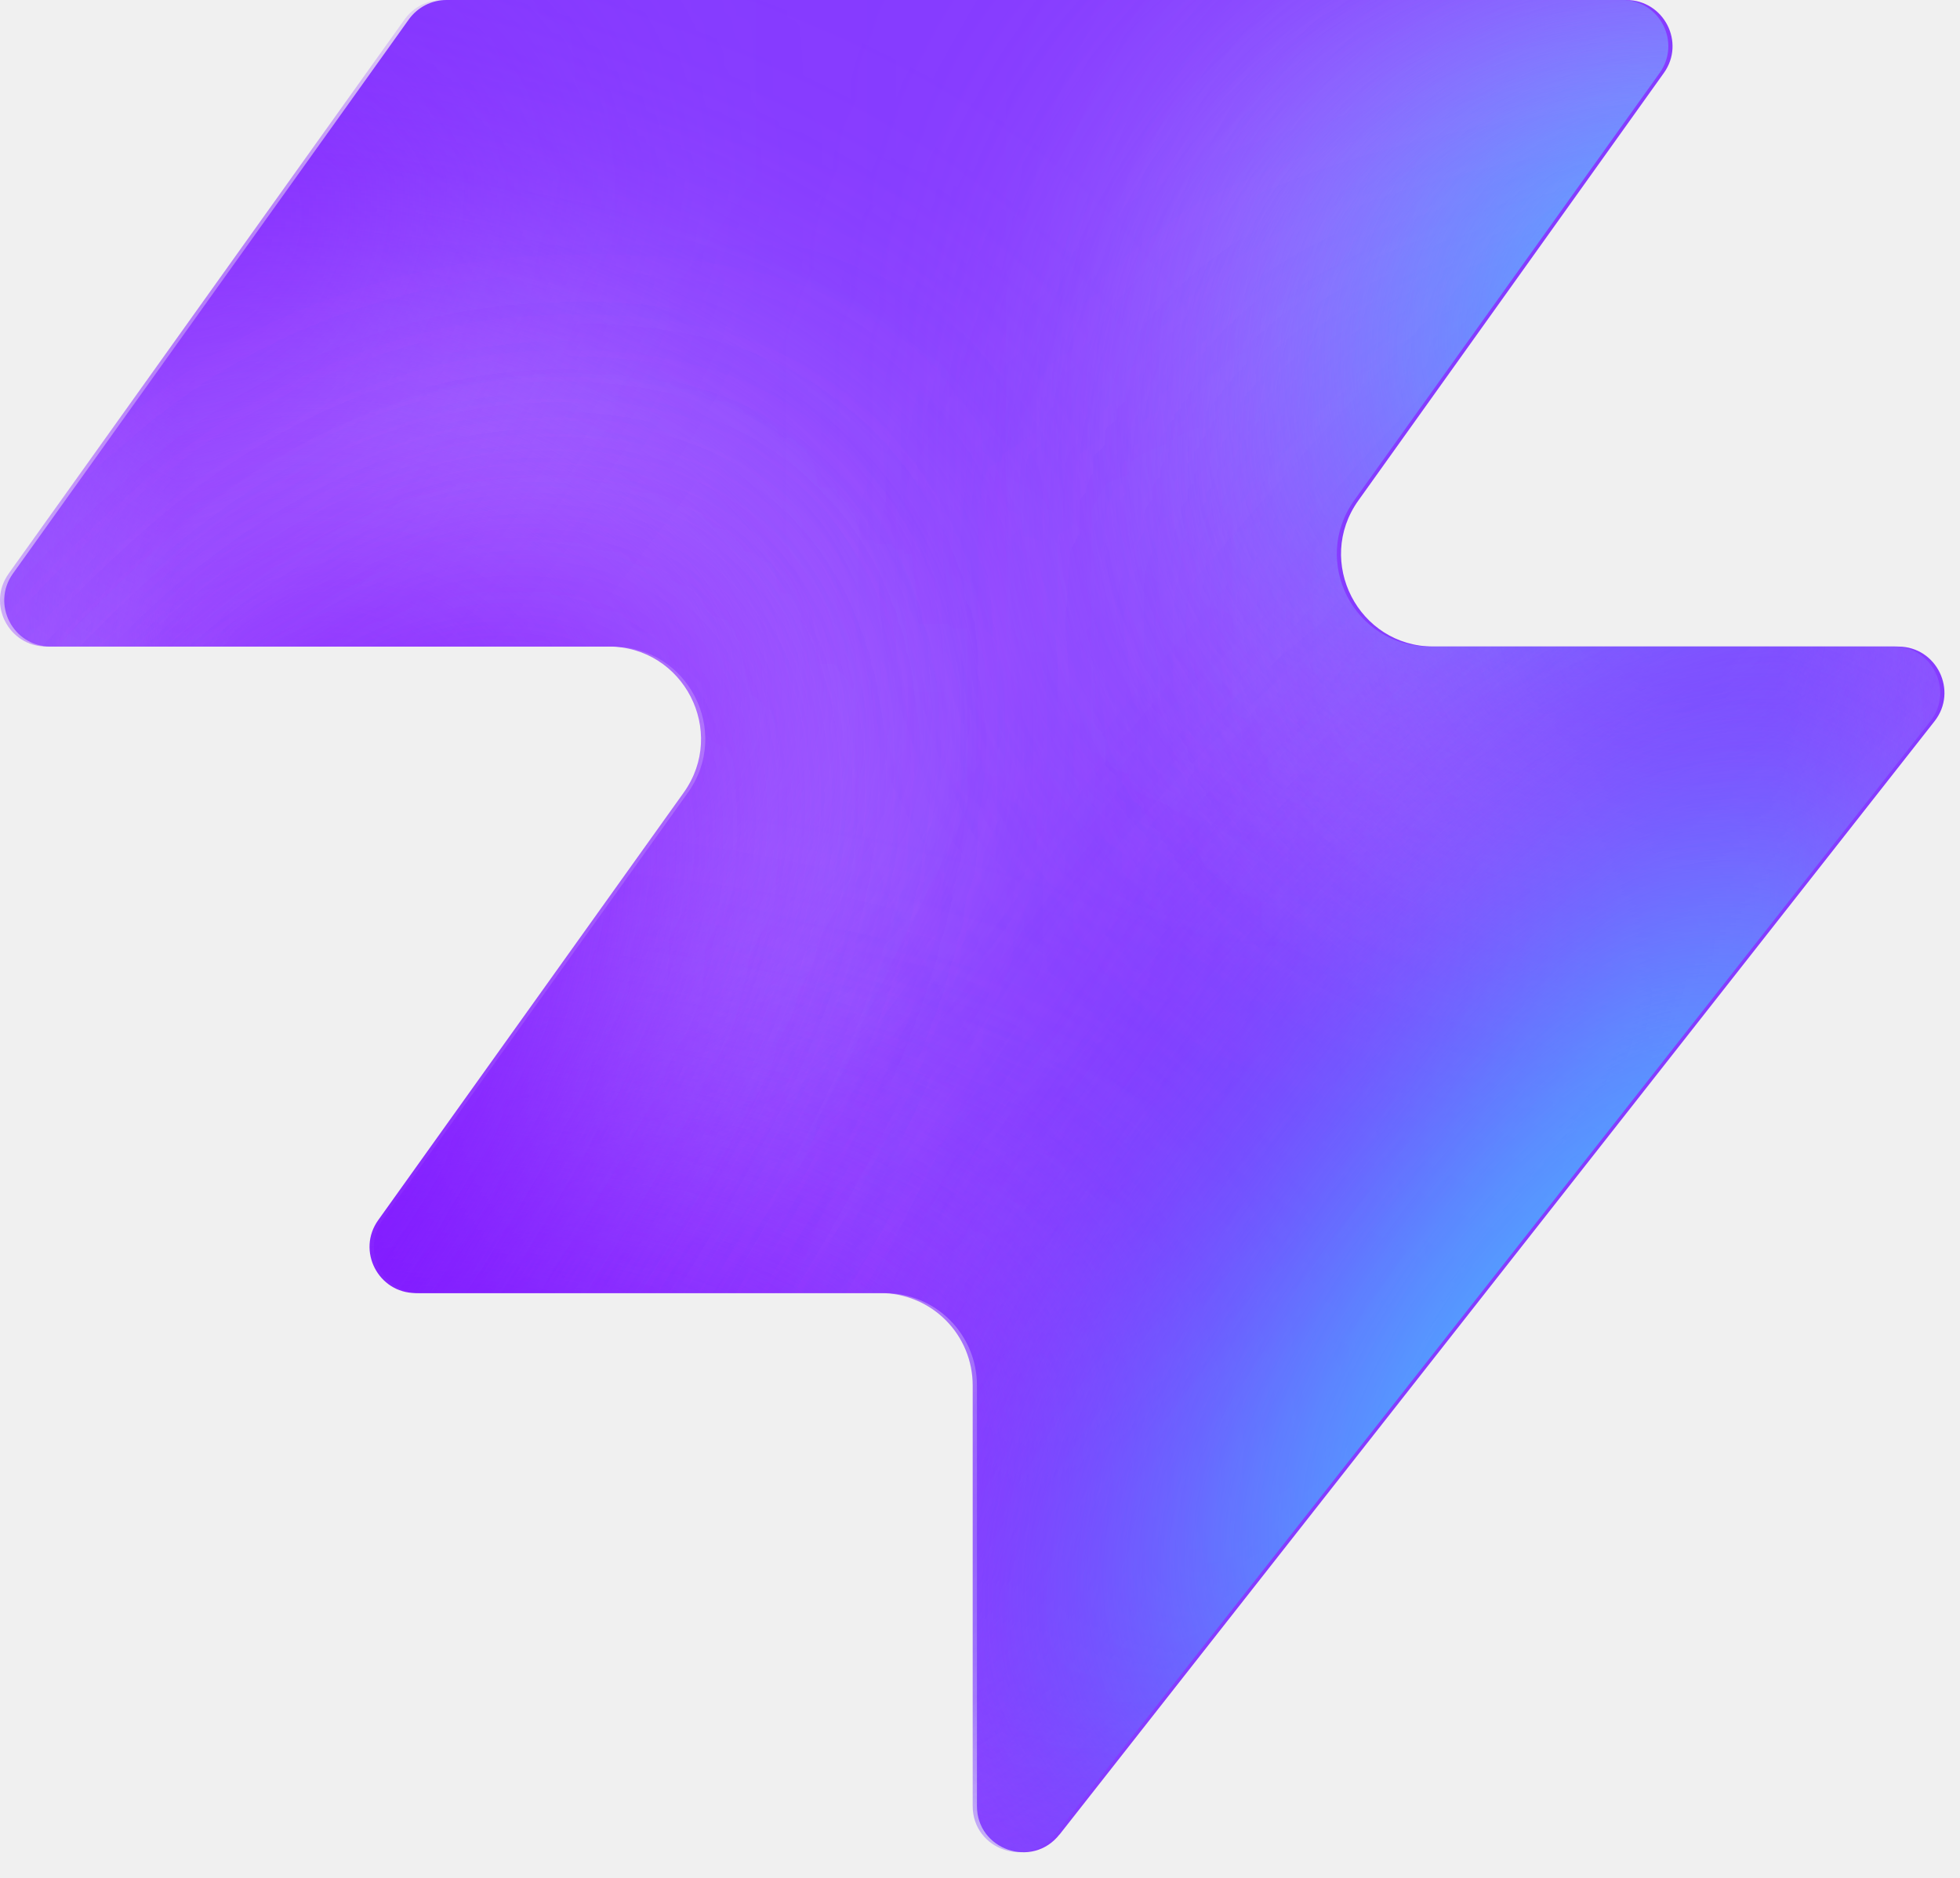
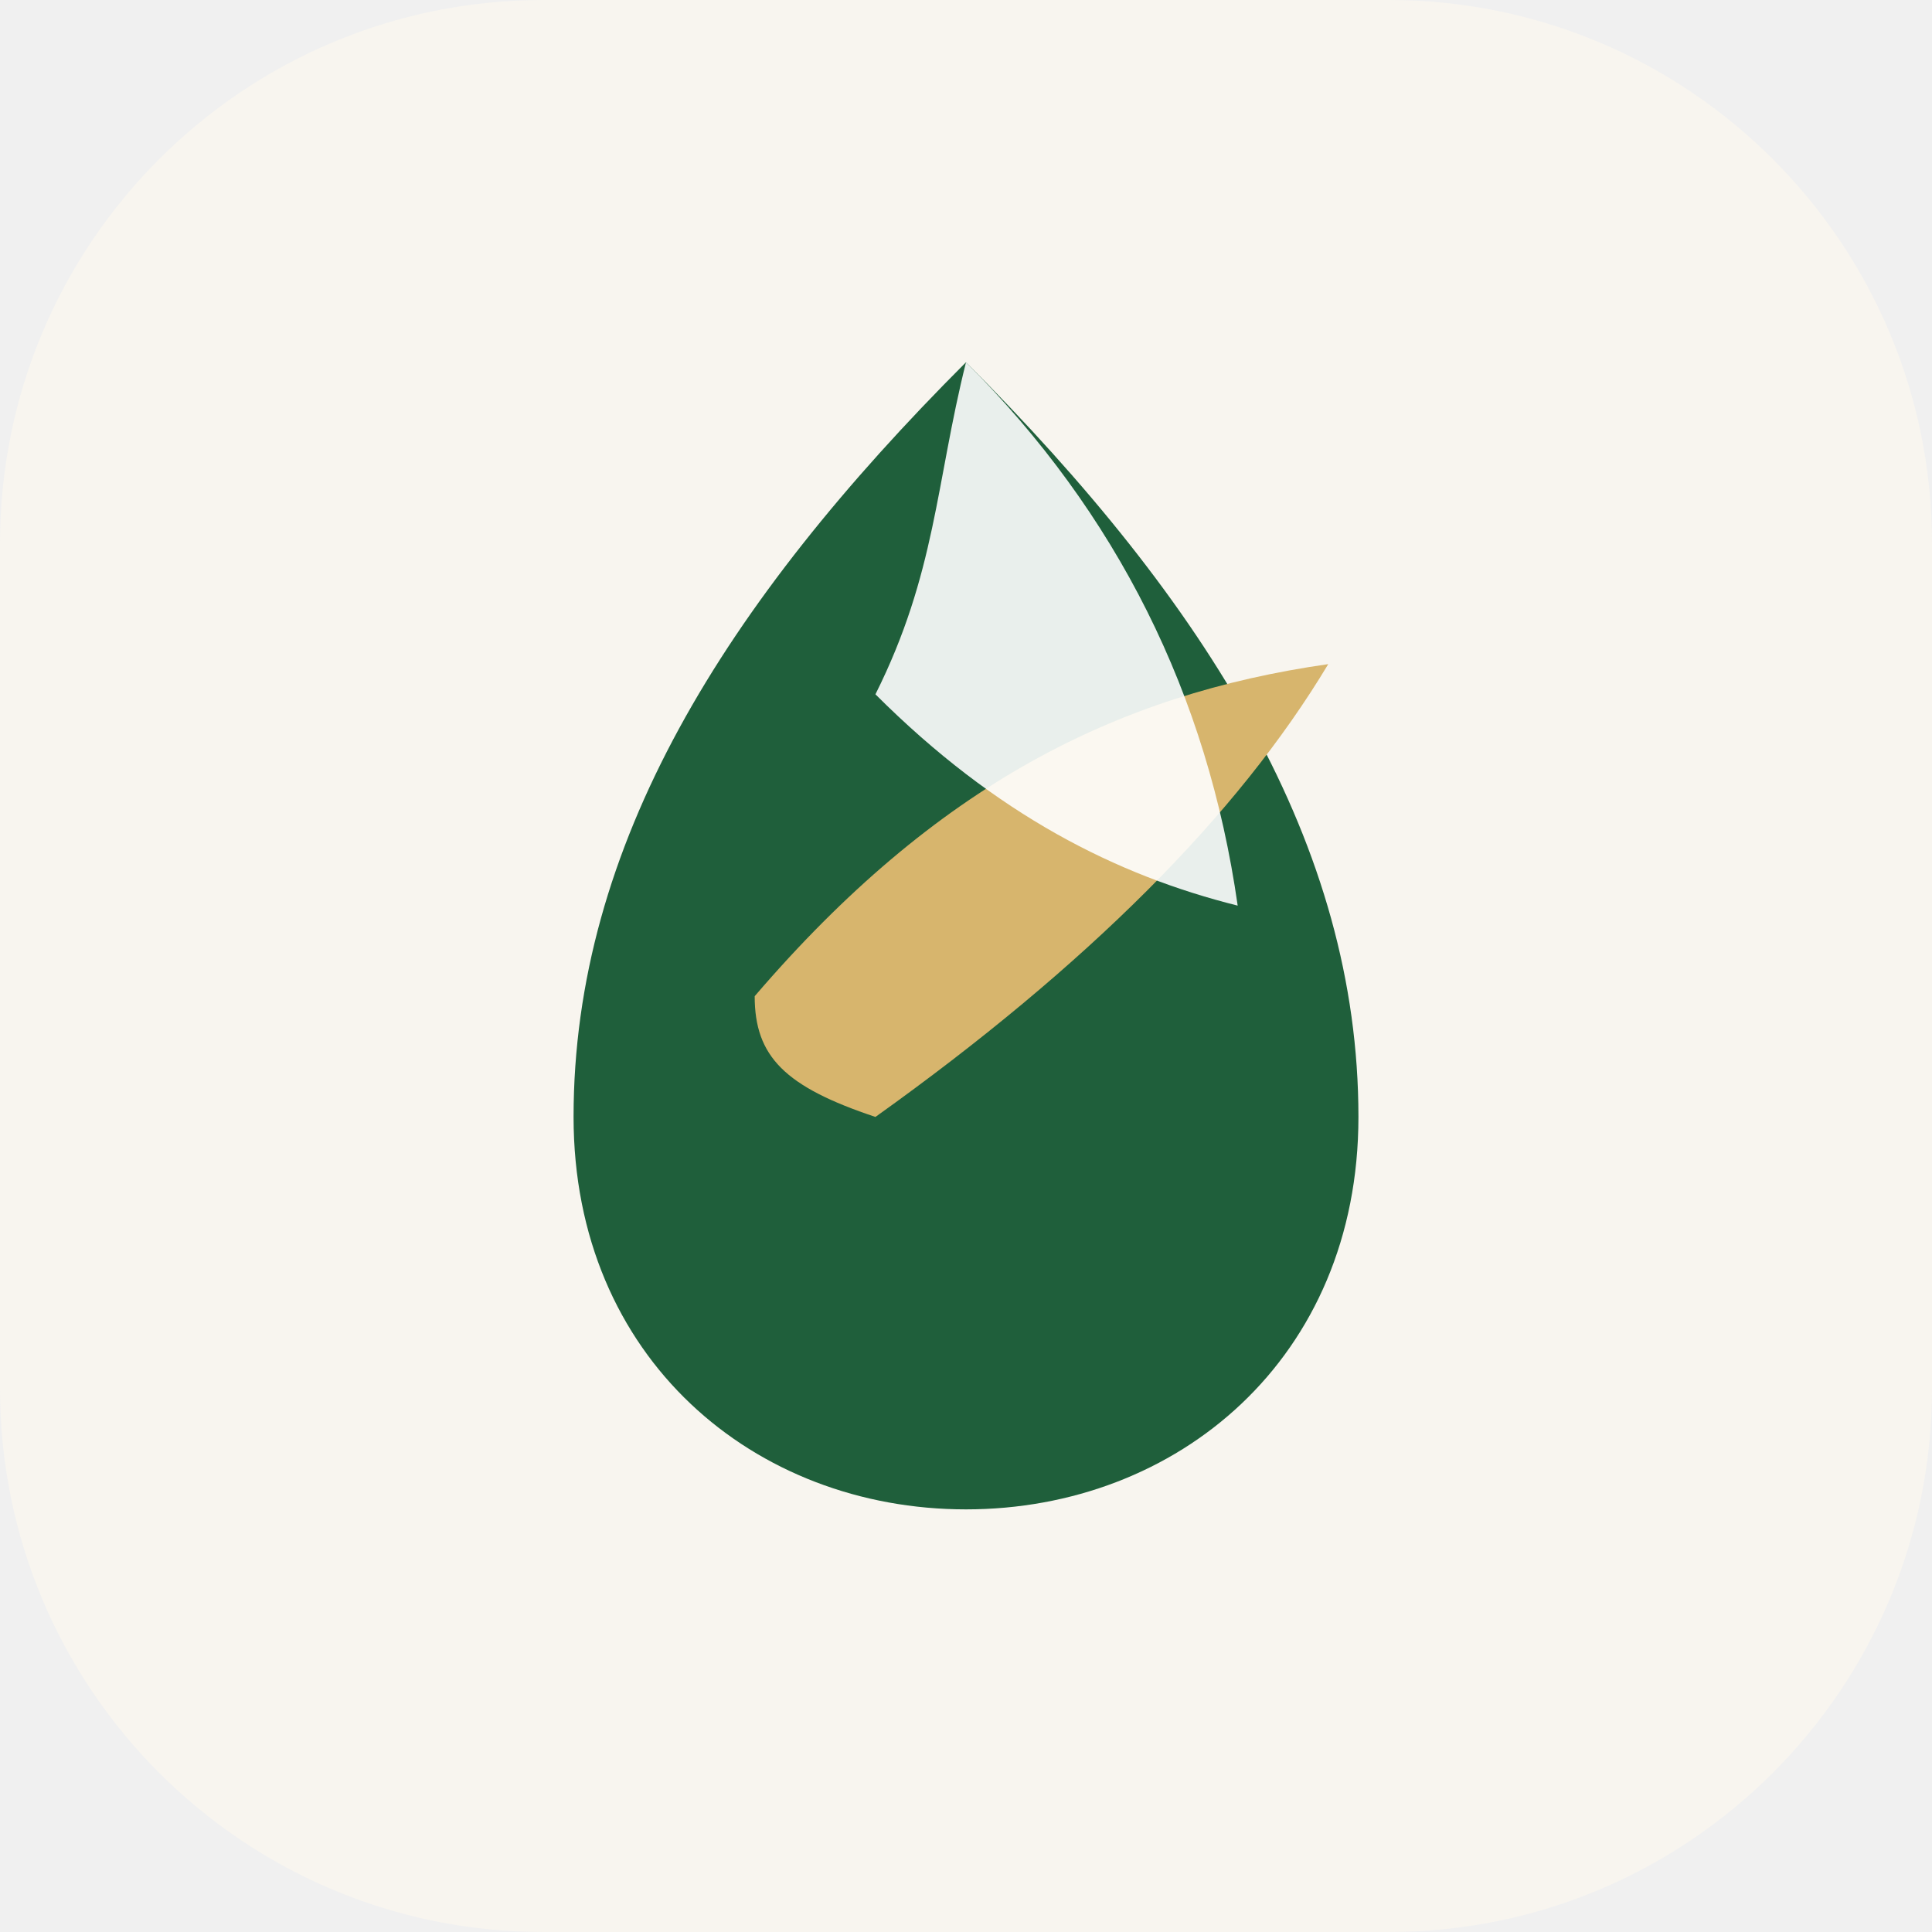
- <svg xmlns="http://www.w3.org/2000/svg" width="48" height="46" fill="none" viewBox="0 0 48 46">
-   <path fill="#863bff" d="M25.946 44.938c-.664.845-2.021.375-2.021-.698V33.937a2.26 2.26 0 0 0-2.262-2.262H10.287c-.92 0-1.456-1.04-.92-1.788l7.48-10.471c1.07-1.497 0-3.578-1.842-3.578H1.237c-.92 0-1.456-1.04-.92-1.788L10.013.474c.214-.297.556-.474.92-.474h28.894c.92 0 1.456 1.04.92 1.788l-7.48 10.471c-1.07 1.498 0 3.579 1.842 3.579h11.377c.943 0 1.473 1.088.89 1.83L25.947 44.94z" style="fill:#863bff;fill:color(display-p3 .525 .23 1);fill-opacity:1" />
-   <mask id="a" width="48" height="46" x="0" y="0" maskUnits="userSpaceOnUse" style="mask-type:alpha">
-     <path fill="#000" d="M25.842 44.938c-.664.844-2.021.375-2.021-.698V33.937a2.26 2.26 0 0 0-2.262-2.262H10.183c-.92 0-1.456-1.04-.92-1.788l7.48-10.471c1.07-1.498 0-3.579-1.842-3.579H1.133c-.92 0-1.456-1.04-.92-1.787L9.91.473c.214-.297.556-.474.92-.474h28.894c.92 0 1.456 1.04.92 1.788l-7.48 10.471c-1.07 1.498 0 3.578 1.842 3.578h11.377c.943 0 1.473 1.088.89 1.832L25.843 44.94z" style="fill:#000;fill-opacity:1" />
-   </mask>
-   <g mask="url(#a)">
-     <g filter="url(#b)">
-       <ellipse cx="5.508" cy="14.704" fill="#ede6ff" rx="5.508" ry="14.704" style="fill:#ede6ff;fill:color(display-p3 .927 .903 1);fill-opacity:1" transform="matrix(.00324 1 1 -.00324 -4.47 31.516)" />
-     </g>
-     <g filter="url(#c)">
-       <ellipse cx="10.399" cy="29.851" fill="#ede6ff" rx="10.399" ry="29.851" style="fill:#ede6ff;fill:color(display-p3 .927 .903 1);fill-opacity:1" transform="matrix(.00324 1 1 -.00324 -39.328 7.883)" />
-     </g>
-     <g filter="url(#d)">
-       <ellipse cx="5.508" cy="30.487" fill="#7e14ff" rx="5.508" ry="30.487" style="fill:#7e14ff;fill:color(display-p3 .492 .077 1);fill-opacity:1" transform="rotate(89.814 -25.913 -14.639)scale(1 -1)" />
-     </g>
-     <g filter="url(#e)">
-       <ellipse cx="5.508" cy="30.599" fill="#7e14ff" rx="5.508" ry="30.599" style="fill:#7e14ff;fill:color(display-p3 .492 .077 1);fill-opacity:1" transform="rotate(89.814 -32.644 -3.334)scale(1 -1)" />
-     </g>
-     <g filter="url(#f)">
-       <ellipse cx="5.508" cy="30.599" fill="#7e14ff" rx="5.508" ry="30.599" style="fill:#7e14ff;fill:color(display-p3 .492 .077 1);fill-opacity:1" transform="matrix(.00324 1 1 -.00324 -34.34 30.47)" />
-     </g>
-     <g filter="url(#g)">
-       <ellipse cx="14.072" cy="22.078" fill="#ede6ff" rx="14.072" ry="22.078" style="fill:#ede6ff;fill:color(display-p3 .927 .903 1);fill-opacity:1" transform="rotate(93.35 24.506 48.493)scale(-1 1)" />
-     </g>
-     <g filter="url(#h)">
-       <ellipse cx="3.47" cy="21.501" fill="#7e14ff" rx="3.47" ry="21.501" style="fill:#7e14ff;fill:color(display-p3 .492 .077 1);fill-opacity:1" transform="rotate(89.009 28.708 47.59)scale(-1 1)" />
-     </g>
-     <g filter="url(#i)">
-       <ellipse cx="3.47" cy="21.501" fill="#7e14ff" rx="3.47" ry="21.501" style="fill:#7e14ff;fill:color(display-p3 .492 .077 1);fill-opacity:1" transform="rotate(89.009 28.708 47.59)scale(-1 1)" />
-     </g>
-     <g filter="url(#j)">
-       <ellipse cx=".387" cy="8.972" fill="#7e14ff" rx="4.407" ry="29.108" style="fill:#7e14ff;fill:color(display-p3 .492 .077 1);fill-opacity:1" transform="rotate(39.51 .387 8.972)" />
-     </g>
-     <g filter="url(#k)">
-       <ellipse cx="47.523" cy="-6.092" fill="#7e14ff" rx="4.407" ry="29.108" style="fill:#7e14ff;fill:color(display-p3 .492 .077 1);fill-opacity:1" transform="rotate(37.892 47.523 -6.092)" />
-     </g>
-     <g filter="url(#l)">
-       <ellipse cx="41.412" cy="6.333" fill="#47bfff" rx="5.971" ry="9.665" style="fill:#47bfff;fill:color(display-p3 .28 .748 1);fill-opacity:1" transform="rotate(37.892 41.412 6.333)" />
-     </g>
-     <g filter="url(#m)">
-       <ellipse cx="-1.879" cy="38.332" fill="#7e14ff" rx="4.407" ry="29.108" style="fill:#7e14ff;fill:color(display-p3 .492 .077 1);fill-opacity:1" transform="rotate(37.892 -1.88 38.332)" />
-     </g>
-     <g filter="url(#n)">
-       <ellipse cx="-1.879" cy="38.332" fill="#7e14ff" rx="4.407" ry="29.108" style="fill:#7e14ff;fill:color(display-p3 .492 .077 1);fill-opacity:1" transform="rotate(37.892 -1.88 38.332)" />
-     </g>
-     <g filter="url(#o)">
-       <ellipse cx="35.651" cy="29.907" fill="#7e14ff" rx="4.407" ry="29.108" style="fill:#7e14ff;fill:color(display-p3 .492 .077 1);fill-opacity:1" transform="rotate(37.892 35.651 29.907)" />
-     </g>
-     <g filter="url(#p)">
-       <ellipse cx="38.418" cy="32.4" fill="#47bfff" rx="5.971" ry="15.297" style="fill:#47bfff;fill:color(display-p3 .28 .748 1);fill-opacity:1" transform="rotate(37.892 38.418 32.4)" />
-     </g>
-   </g>
-   <defs>
-     <filter id="b" width="60.045" height="41.654" x="-19.77" y="16.149" color-interpolation-filters="sRGB" filterUnits="userSpaceOnUse">
-       <feFlood flood-opacity="0" result="BackgroundImageFix" />
-       <feBlend in="SourceGraphic" in2="BackgroundImageFix" result="shape" />
-       <feGaussianBlur result="effect1_foregroundBlur_2002_17158" stdDeviation="7.659" />
-     </filter>
-     <filter id="c" width="90.34" height="51.437" x="-54.613" y="-7.533" color-interpolation-filters="sRGB" filterUnits="userSpaceOnUse">
-       <feFlood flood-opacity="0" result="BackgroundImageFix" />
-       <feBlend in="SourceGraphic" in2="BackgroundImageFix" result="shape" />
-       <feGaussianBlur result="effect1_foregroundBlur_2002_17158" stdDeviation="7.659" />
-     </filter>
-     <filter id="d" width="79.355" height="29.4" x="-49.64" y="2.03" color-interpolation-filters="sRGB" filterUnits="userSpaceOnUse">
-       <feFlood flood-opacity="0" result="BackgroundImageFix" />
-       <feBlend in="SourceGraphic" in2="BackgroundImageFix" result="shape" />
-       <feGaussianBlur result="effect1_foregroundBlur_2002_17158" stdDeviation="4.596" />
-     </filter>
-     <filter id="e" width="79.579" height="29.4" x="-45.045" y="20.029" color-interpolation-filters="sRGB" filterUnits="userSpaceOnUse">
-       <feFlood flood-opacity="0" result="BackgroundImageFix" />
-       <feBlend in="SourceGraphic" in2="BackgroundImageFix" result="shape" />
-       <feGaussianBlur result="effect1_foregroundBlur_2002_17158" stdDeviation="4.596" />
-     </filter>
-     <filter id="f" width="79.579" height="29.4" x="-43.513" y="21.178" color-interpolation-filters="sRGB" filterUnits="userSpaceOnUse">
-       <feFlood flood-opacity="0" result="BackgroundImageFix" />
-       <feBlend in="SourceGraphic" in2="BackgroundImageFix" result="shape" />
-       <feGaussianBlur result="effect1_foregroundBlur_2002_17158" stdDeviation="4.596" />
-     </filter>
-     <filter id="g" width="74.749" height="58.852" x="15.756" y="-17.901" color-interpolation-filters="sRGB" filterUnits="userSpaceOnUse">
-       <feFlood flood-opacity="0" result="BackgroundImageFix" />
-       <feBlend in="SourceGraphic" in2="BackgroundImageFix" result="shape" />
-       <feGaussianBlur result="effect1_foregroundBlur_2002_17158" stdDeviation="7.659" />
-     </filter>
-     <filter id="h" width="61.377" height="25.362" x="23.548" y="2.284" color-interpolation-filters="sRGB" filterUnits="userSpaceOnUse">
-       <feFlood flood-opacity="0" result="BackgroundImageFix" />
-       <feBlend in="SourceGraphic" in2="BackgroundImageFix" result="shape" />
-       <feGaussianBlur result="effect1_foregroundBlur_2002_17158" stdDeviation="4.596" />
-     </filter>
-     <filter id="i" width="61.377" height="25.362" x="23.548" y="2.284" color-interpolation-filters="sRGB" filterUnits="userSpaceOnUse">
-       <feFlood flood-opacity="0" result="BackgroundImageFix" />
-       <feBlend in="SourceGraphic" in2="BackgroundImageFix" result="shape" />
-       <feGaussianBlur result="effect1_foregroundBlur_2002_17158" stdDeviation="4.596" />
-     </filter>
-     <filter id="j" width="56.045" height="63.649" x="-27.636" y="-22.853" color-interpolation-filters="sRGB" filterUnits="userSpaceOnUse">
-       <feFlood flood-opacity="0" result="BackgroundImageFix" />
-       <feBlend in="SourceGraphic" in2="BackgroundImageFix" result="shape" />
-       <feGaussianBlur result="effect1_foregroundBlur_2002_17158" stdDeviation="4.596" />
-     </filter>
-     <filter id="k" width="54.814" height="64.646" x="20.116" y="-38.415" color-interpolation-filters="sRGB" filterUnits="userSpaceOnUse">
-       <feFlood flood-opacity="0" result="BackgroundImageFix" />
-       <feBlend in="SourceGraphic" in2="BackgroundImageFix" result="shape" />
-       <feGaussianBlur result="effect1_foregroundBlur_2002_17158" stdDeviation="4.596" />
-     </filter>
-     <filter id="l" width="33.541" height="35.313" x="24.641" y="-11.323" color-interpolation-filters="sRGB" filterUnits="userSpaceOnUse">
-       <feFlood flood-opacity="0" result="BackgroundImageFix" />
-       <feBlend in="SourceGraphic" in2="BackgroundImageFix" result="shape" />
-       <feGaussianBlur result="effect1_foregroundBlur_2002_17158" stdDeviation="4.596" />
-     </filter>
-     <filter id="m" width="54.814" height="64.646" x="-29.286" y="6.009" color-interpolation-filters="sRGB" filterUnits="userSpaceOnUse">
-       <feFlood flood-opacity="0" result="BackgroundImageFix" />
-       <feBlend in="SourceGraphic" in2="BackgroundImageFix" result="shape" />
-       <feGaussianBlur result="effect1_foregroundBlur_2002_17158" stdDeviation="4.596" />
-     </filter>
-     <filter id="n" width="54.814" height="64.646" x="-29.286" y="6.009" color-interpolation-filters="sRGB" filterUnits="userSpaceOnUse">
-       <feFlood flood-opacity="0" result="BackgroundImageFix" />
-       <feBlend in="SourceGraphic" in2="BackgroundImageFix" result="shape" />
-       <feGaussianBlur result="effect1_foregroundBlur_2002_17158" stdDeviation="4.596" />
-     </filter>
-     <filter id="o" width="54.814" height="64.646" x="8.244" y="-2.416" color-interpolation-filters="sRGB" filterUnits="userSpaceOnUse">
-       <feFlood flood-opacity="0" result="BackgroundImageFix" />
-       <feBlend in="SourceGraphic" in2="BackgroundImageFix" result="shape" />
-       <feGaussianBlur result="effect1_foregroundBlur_2002_17158" stdDeviation="4.596" />
-     </filter>
-     <filter id="p" width="39.409" height="43.623" x="18.713" y="10.588" color-interpolation-filters="sRGB" filterUnits="userSpaceOnUse">
-       <feFlood flood-opacity="0" result="BackgroundImageFix" />
-       <feBlend in="SourceGraphic" in2="BackgroundImageFix" result="shape" />
-       <feGaussianBlur result="effect1_foregroundBlur_2002_17158" stdDeviation="4.596" />
-     </filter>
-   </defs>
+ <svg xmlns="http://www.w3.org/2000/svg" viewBox="0 0 64 64" role="img" aria-label="HaraNova leaf logo">
+   <rect width="64" height="64" rx="18" fill="#f8f5ef" />
+   <path d="M32 12c-8 8-13 16-13 25 0 8 6 13 13 13s13-5 13-13c0-9-5-17-13-25z" fill="#1f5f3b" />
+   <path d="M25 33c6-7 12-10 19-11-3 5-8 10-15 15-3-1-4-2-4-4z" fill="#d7b56d" />
+   <path d="M32 12c5 5 8 11 9 18-4-1-8-3-12-7 2-4 2-7 3-11z" fill="#ffffff" opacity="0.9" />
</svg>
